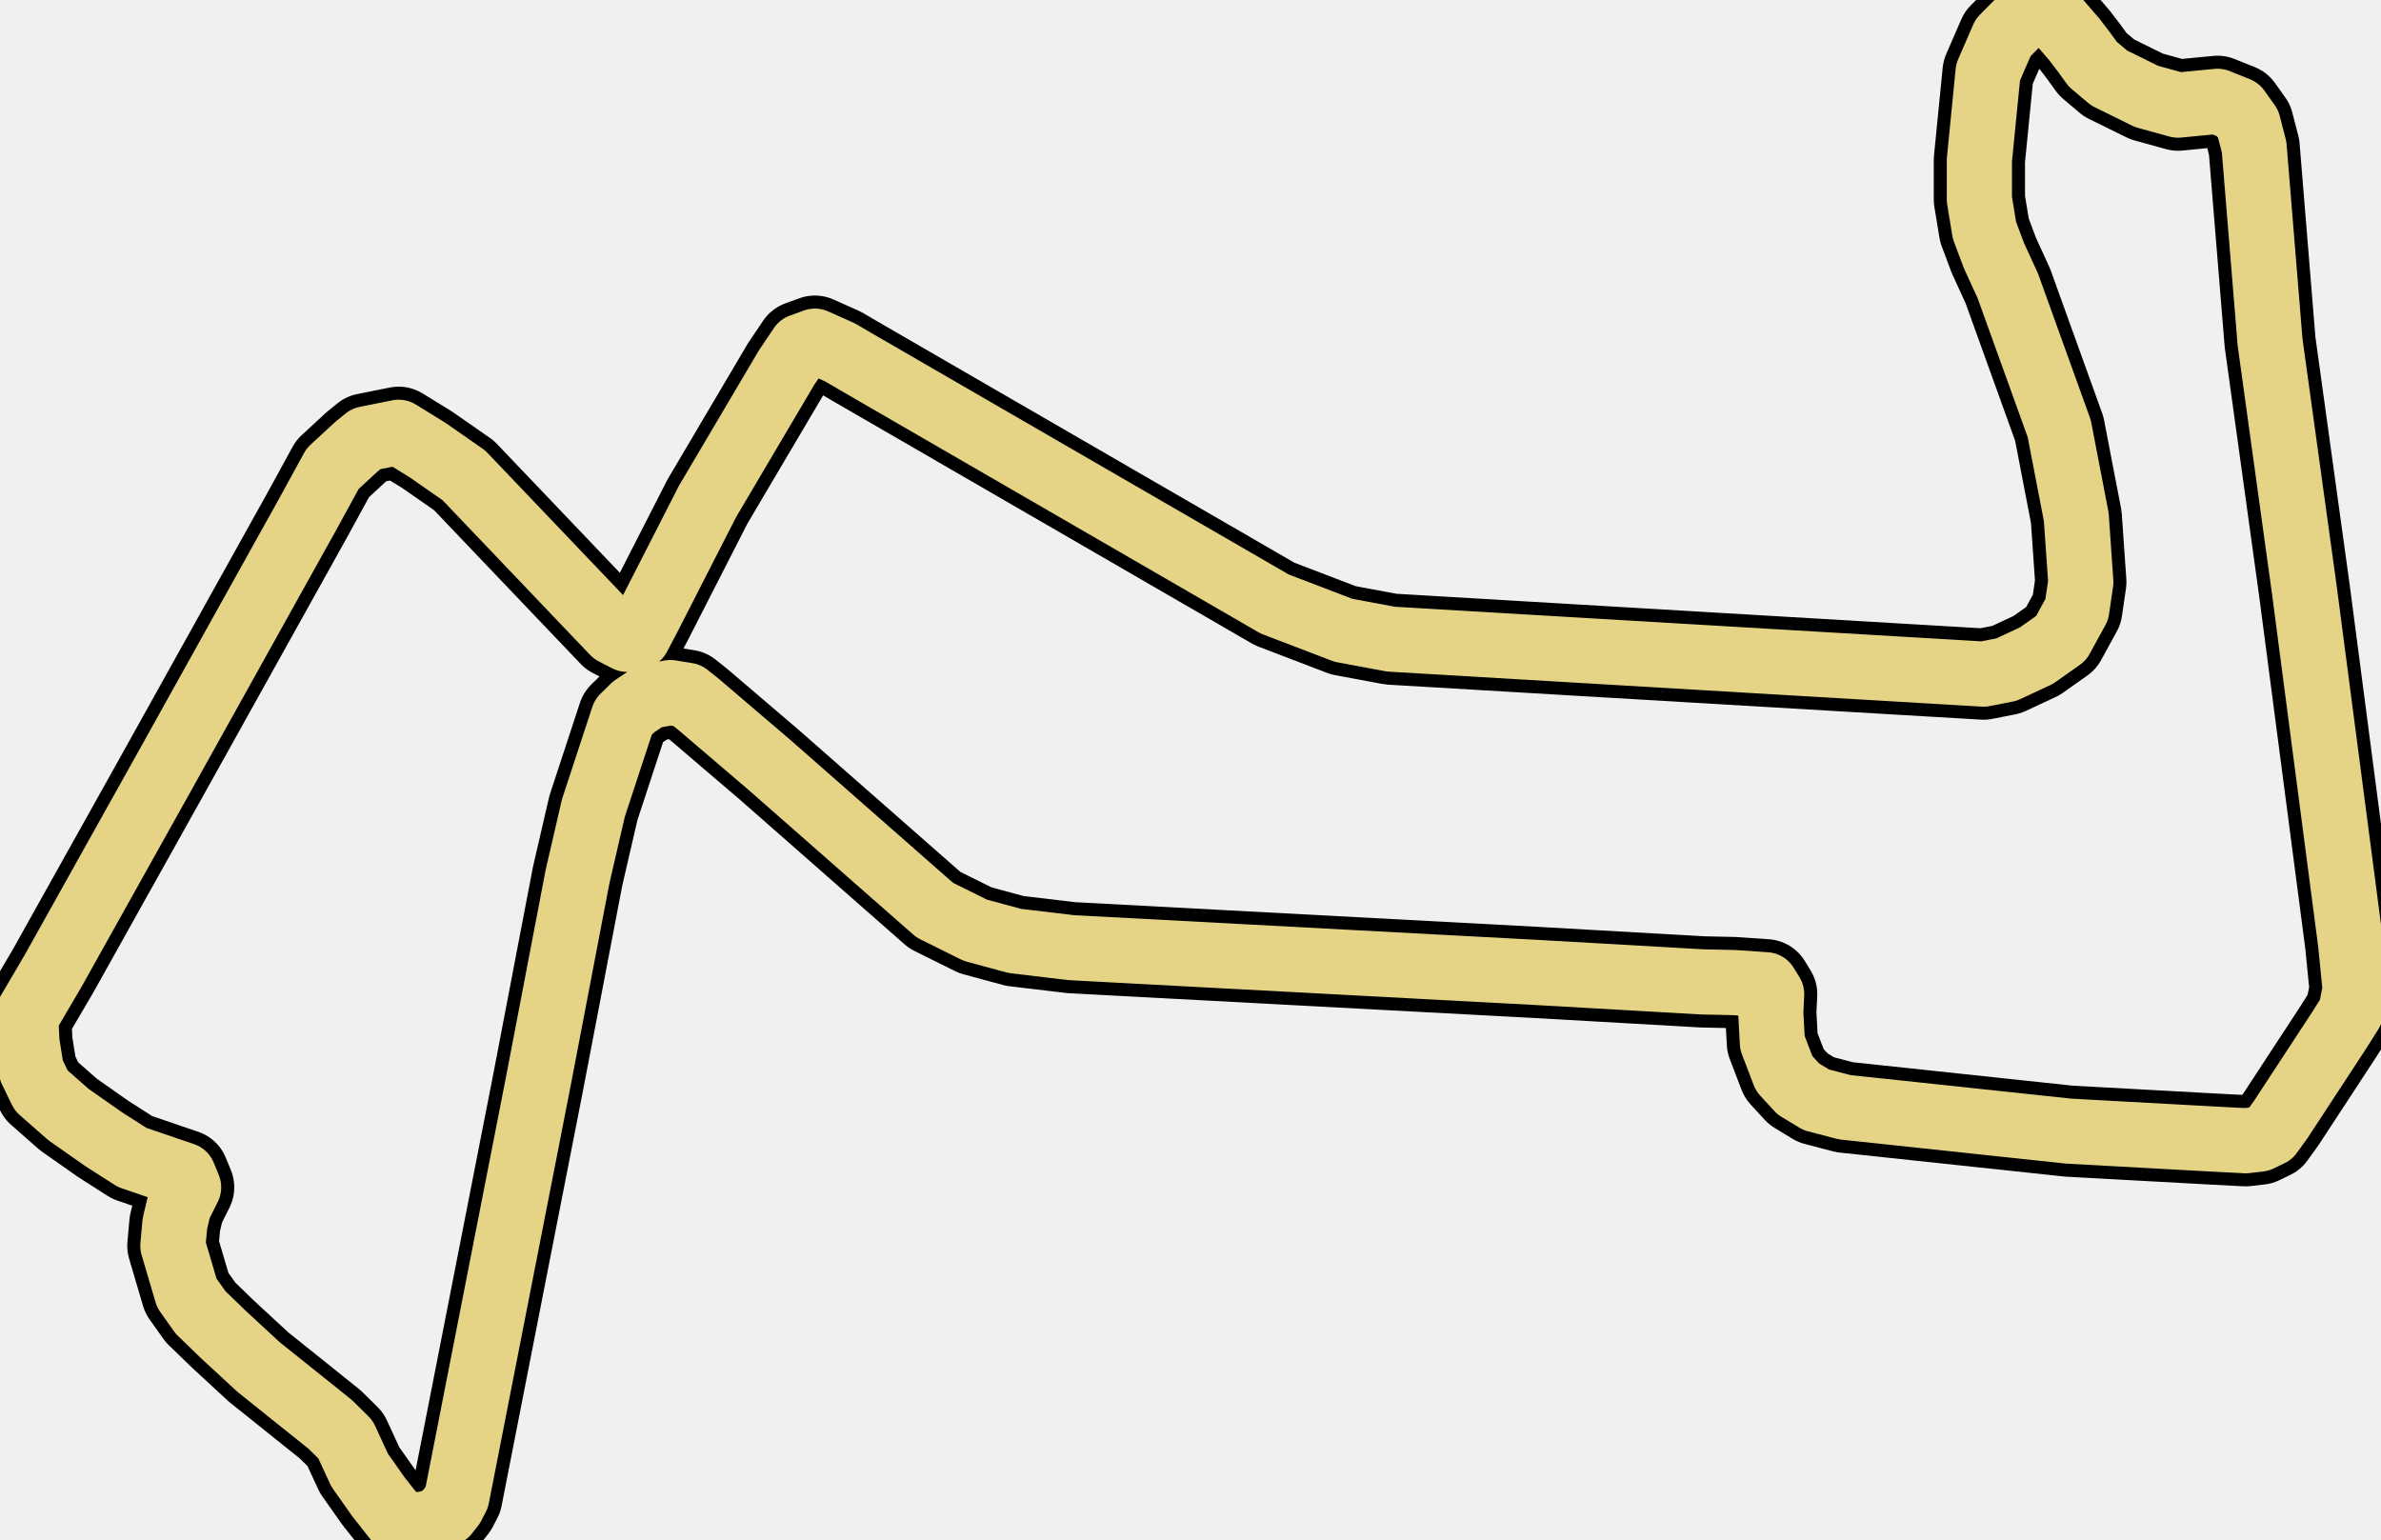
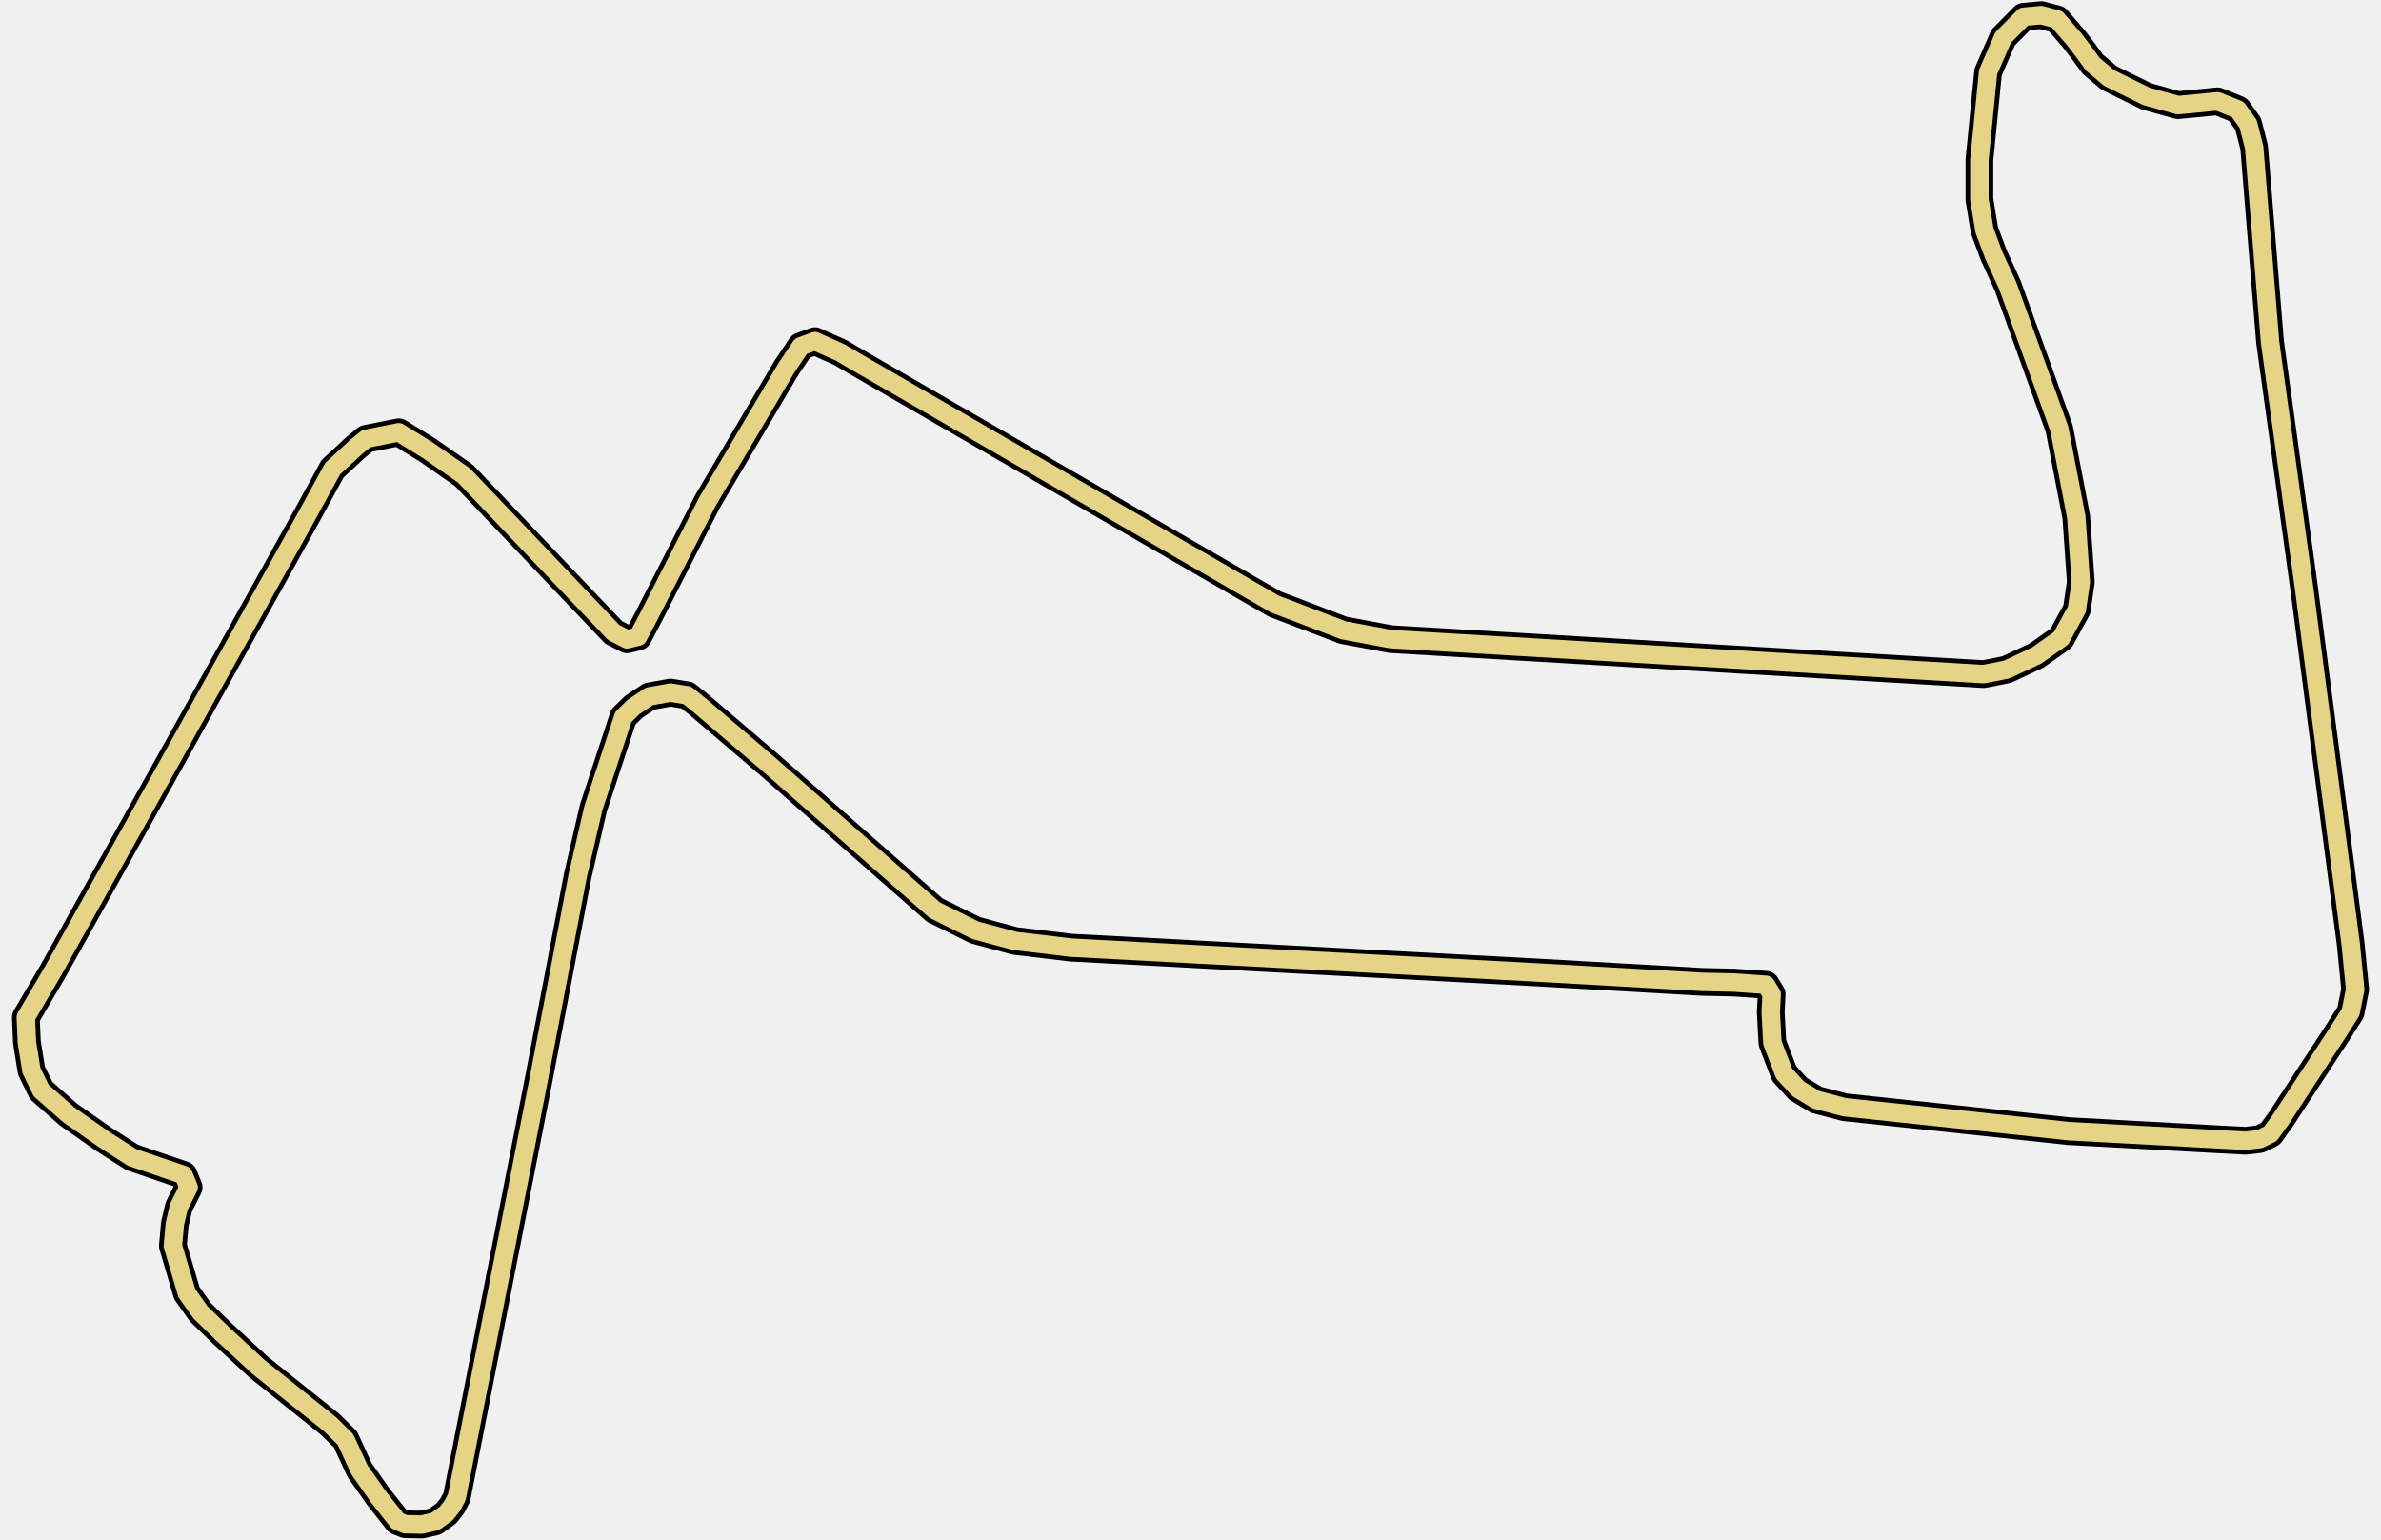
<svg xmlns="http://www.w3.org/2000/svg" baseProfile="full" height="194px" preserveAspectRatio="xMidYMid meet" version="1.1" viewBox="0 0 1458.423 945.119" width="300px">
  <defs>
    <style type="text/css">
        .track-outline {
            fill: transparent;
            stroke: black;
-             stroke-width: 56;
+             stroke-width: 17.012;
            stroke-linecap: round;
            stroke-linejoin: round;
-         }
-         @media (prefers-color-scheme: dark) {
-             .track-outline {
-                 stroke: white;
-             }
        }
        .track-line {
            fill: transparent;
            stroke: #e5d486;
-             stroke-width: 40;
+             stroke-width: 11.341;
            stroke-linecap: round;
            stroke-linejoin: round;
            title: Marina Bay Street Circuit;
        }</style>
  </defs>
  <polyline class="track-outline" fill="none" points="1412.887,361.865 1441.345,579.251 1444.125,607.383 1441.345,621.283 1433.675,633.403 1398.435,687.221 1392.099,696.006 1385.429,699.23 1376.98,700.231 1357.637,699.23 1268.37,694.338 1130.746,679.66 1113.292,675.101 1102.287,668.429 1093.616,658.978 1086.39,640.075 1085.39,621.394 1085.945,610.274 1082.388,604.492 1063.156,603.158 1043.257,602.713 941.762,596.931 655.953,581.697 621.38,577.583 597.145,571.023 572.244,558.68 470.86,469.613 427.505,432.585 420.279,426.803 409.941,425.135 397.045,427.47 387.374,433.919 381.037,440.146 362.695,495.966 353.023,537.775 328.789,664.315 278.875,918.952 276.096,924.289 272.427,928.959 265.535,933.963 257.309,935.853 247.193,935.631 242.524,933.74 230.851,918.952 219.179,902.384 210.508,883.592 201.17,874.362 157.147,839.114 135.248,818.876 121.574,805.644 113.125,793.746 104.566,764.724 105.788,751.158 108.234,740.817 114.237,728.808 111.124,721.247 100.008,717.466 79.553,710.461 61.989,699.23 40.422,684.108 23.747,669.43 17.744,657.088 14.965,639.741 14.298,624.507 31.196,595.708 99.341,473.727 187.051,316.164 202.615,287.698 217.178,274.243 223.181,269.351 243.191,265.348 260.866,276.245 283.211,291.812 375.145,388.218 383.372,392.444 390.153,390.776 396.489,378.767 432.73,307.824 481.198,225.762 490.092,212.53 498.652,209.417 514.104,216.311 522.997,221.537 780.904,370.761 823.036,386.884 852.273,392.332 1216.01,413.793 1230.129,411.013 1248.471,402.451 1263.59,391.776 1273.261,374.096 1275.707,357.306 1272.928,317.387 1262.478,263.124 1230.907,175.502 1222.347,156.822 1216.566,141.365 1213.454,122.462 1213.454,98.222 1218.79,44.292 1228.016,23.054 1240.689,10.267 1251.361,9.266 1261.033,11.823 1271.705,24.166 1277.486,31.727 1283.044,39.4 1293.049,47.851 1316.06,59.192 1335.404,64.53 1359.638,62.195 1372.089,67.198 1378.425,76.094 1382.094,90.327 1391.876,209.973 1412.887,361.865" />
  <polyline class="track-line" fill="none" points="1412.887,361.865 1441.345,579.251 1444.125,607.383 1441.345,621.283 1433.675,633.403 1398.435,687.221 1392.099,696.006 1385.429,699.23 1376.98,700.231 1357.637,699.23 1268.37,694.338 1130.746,679.66 1113.292,675.101 1102.287,668.429 1093.616,658.978 1086.39,640.075 1085.39,621.394 1085.945,610.274 1082.388,604.492 1063.156,603.158 1043.257,602.713 941.762,596.931 655.953,581.697 621.38,577.583 597.145,571.023 572.244,558.68 470.86,469.613 427.505,432.585 420.279,426.803 409.941,425.135 397.045,427.47 387.374,433.919 381.037,440.146 362.695,495.966 353.023,537.775 328.789,664.315 278.875,918.952 276.096,924.289 272.427,928.959 265.535,933.963 257.309,935.853 247.193,935.631 242.524,933.74 230.851,918.952 219.179,902.384 210.508,883.592 201.17,874.362 157.147,839.114 135.248,818.876 121.574,805.644 113.125,793.746 104.566,764.724 105.788,751.158 108.234,740.817 114.237,728.808 111.124,721.247 100.008,717.466 79.553,710.461 61.989,699.23 40.422,684.108 23.747,669.43 17.744,657.088 14.965,639.741 14.298,624.507 31.196,595.708 99.341,473.727 187.051,316.164 202.615,287.698 217.178,274.243 223.181,269.351 243.191,265.348 260.866,276.245 283.211,291.812 375.145,388.218 383.372,392.444 390.153,390.776 396.489,378.767 432.73,307.824 481.198,225.762 490.092,212.53 498.652,209.417 514.104,216.311 522.997,221.537 780.904,370.761 823.036,386.884 852.273,392.332 1216.01,413.793 1230.129,411.013 1248.471,402.451 1263.59,391.776 1273.261,374.096 1275.707,357.306 1272.928,317.387 1262.478,263.124 1230.907,175.502 1222.347,156.822 1216.566,141.365 1213.454,122.462 1213.454,98.222 1218.79,44.292 1228.016,23.054 1240.689,10.267 1251.361,9.266 1261.033,11.823 1271.705,24.166 1277.486,31.727 1283.044,39.4 1293.049,47.851 1316.06,59.192 1335.404,64.53 1359.638,62.195 1372.089,67.198 1378.425,76.094 1382.094,90.327 1391.876,209.973 1412.887,361.865" />
</svg>
